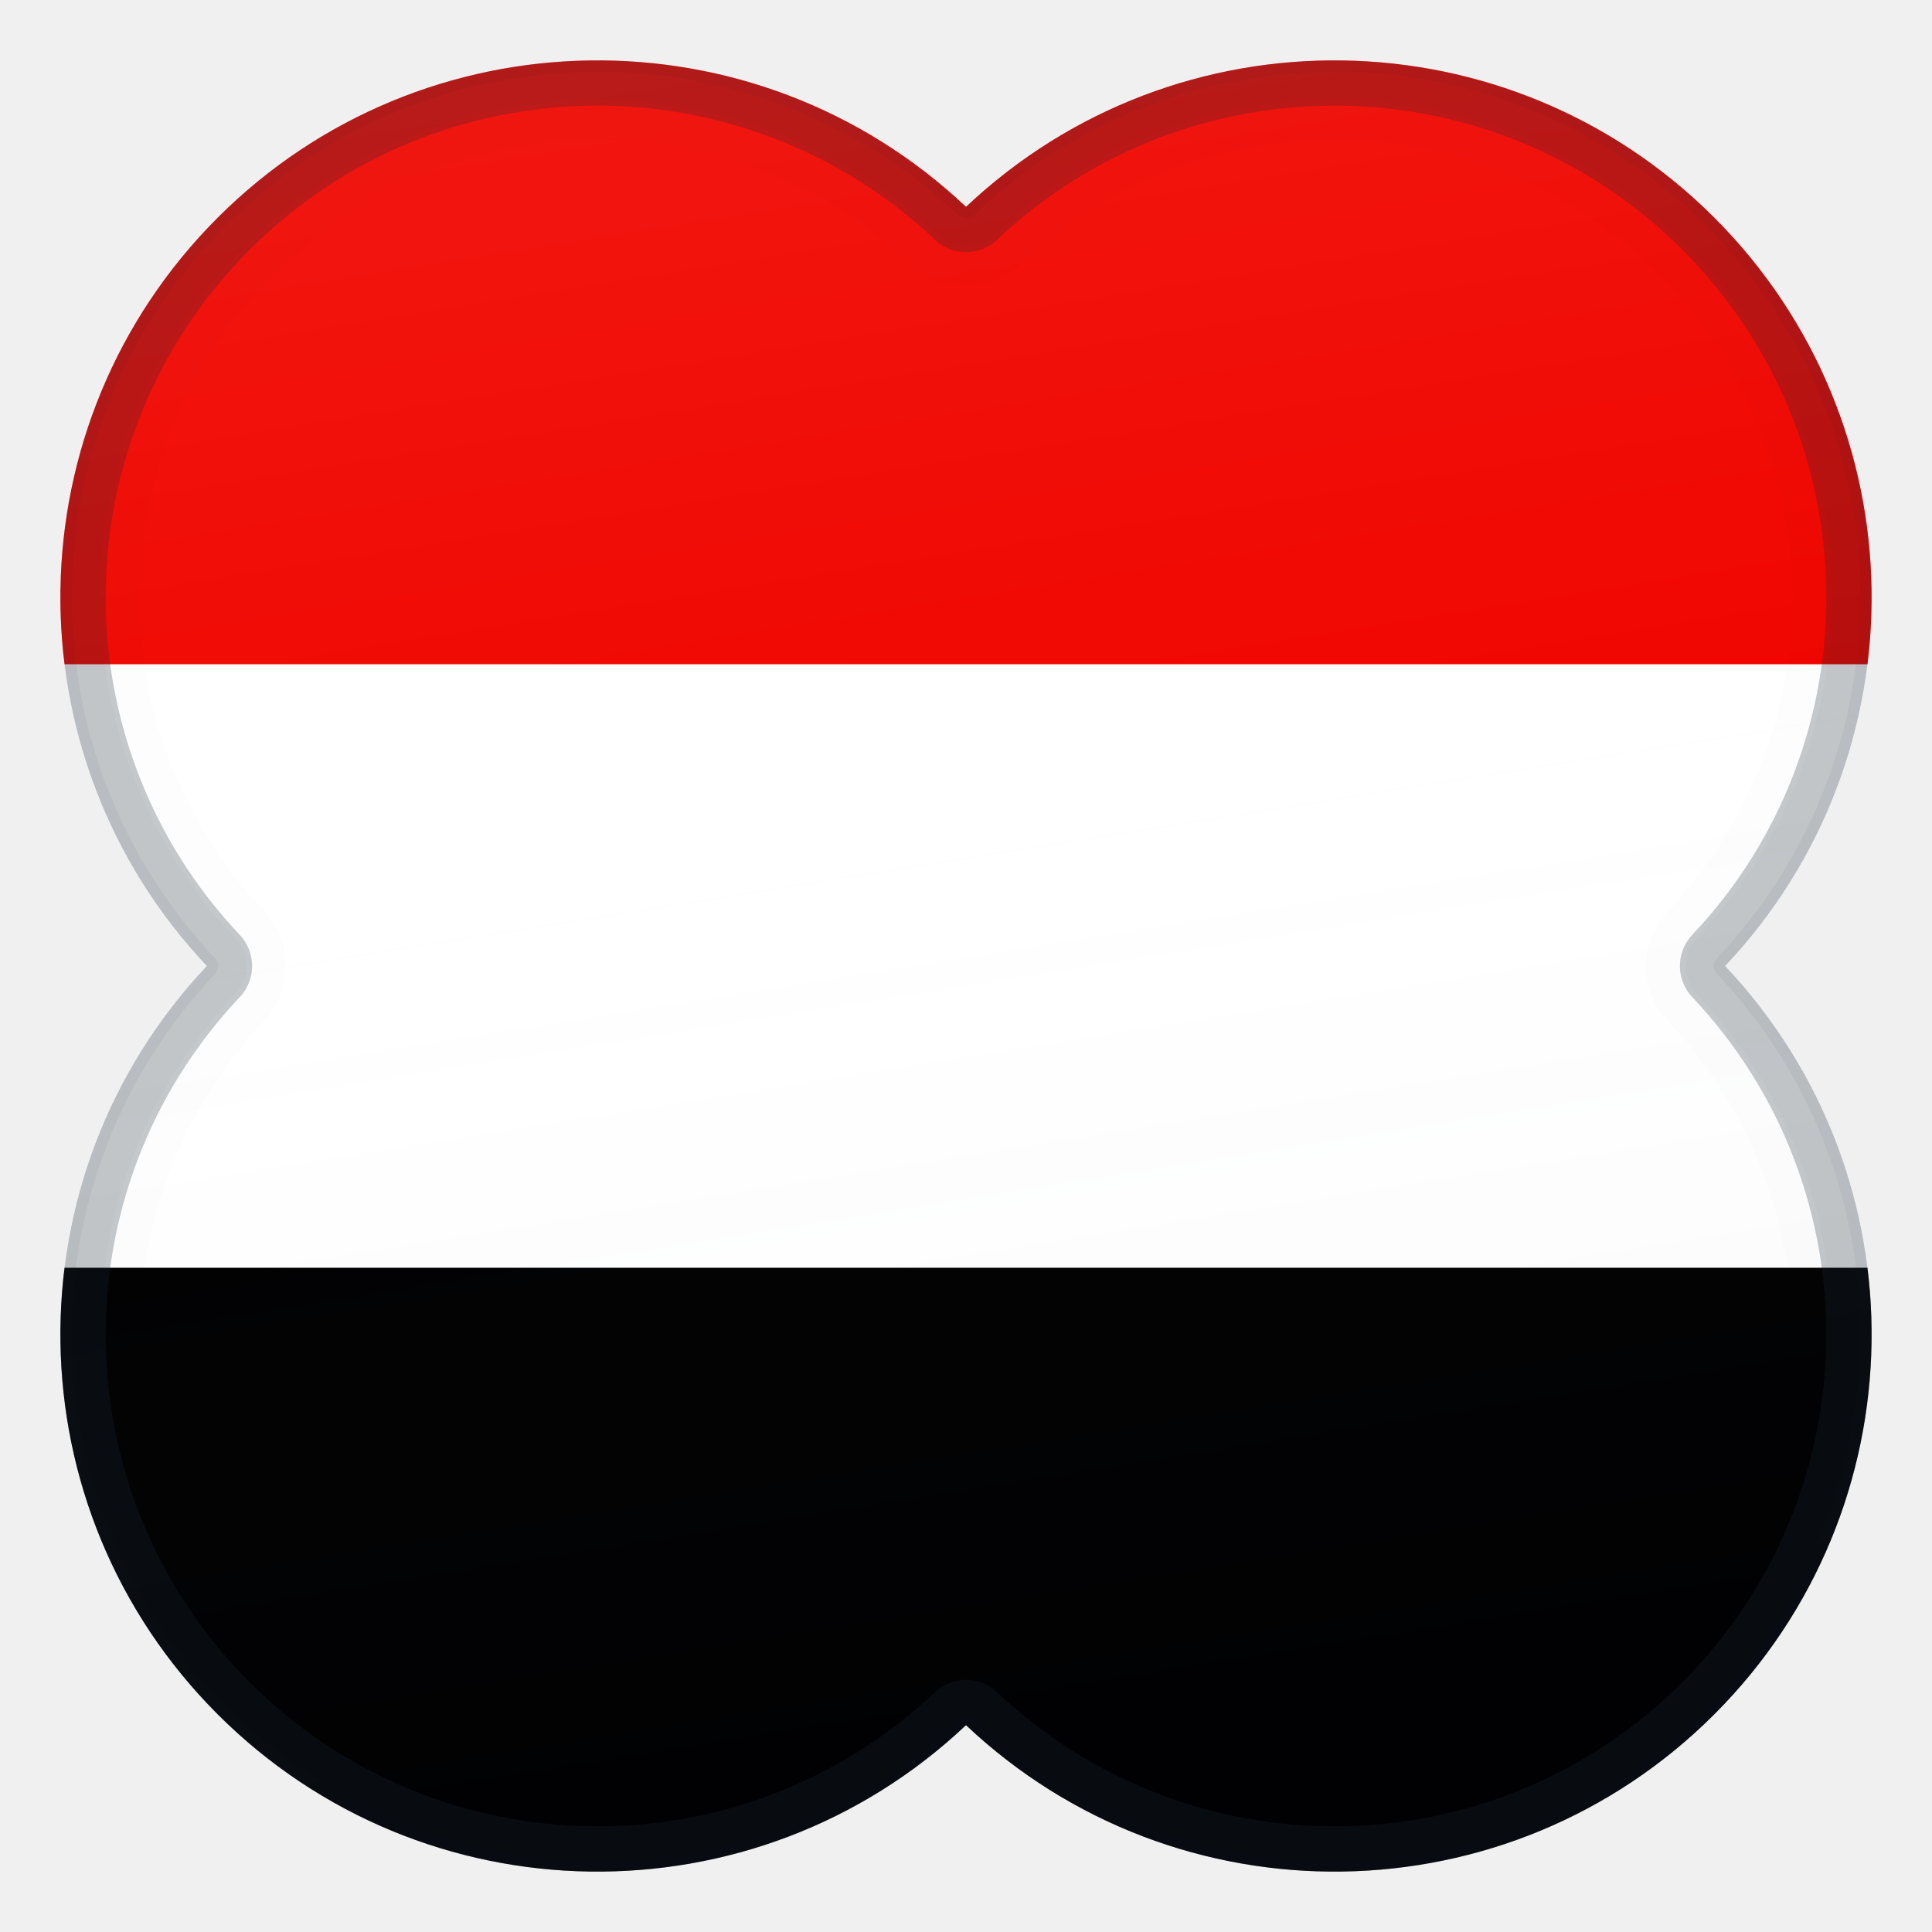
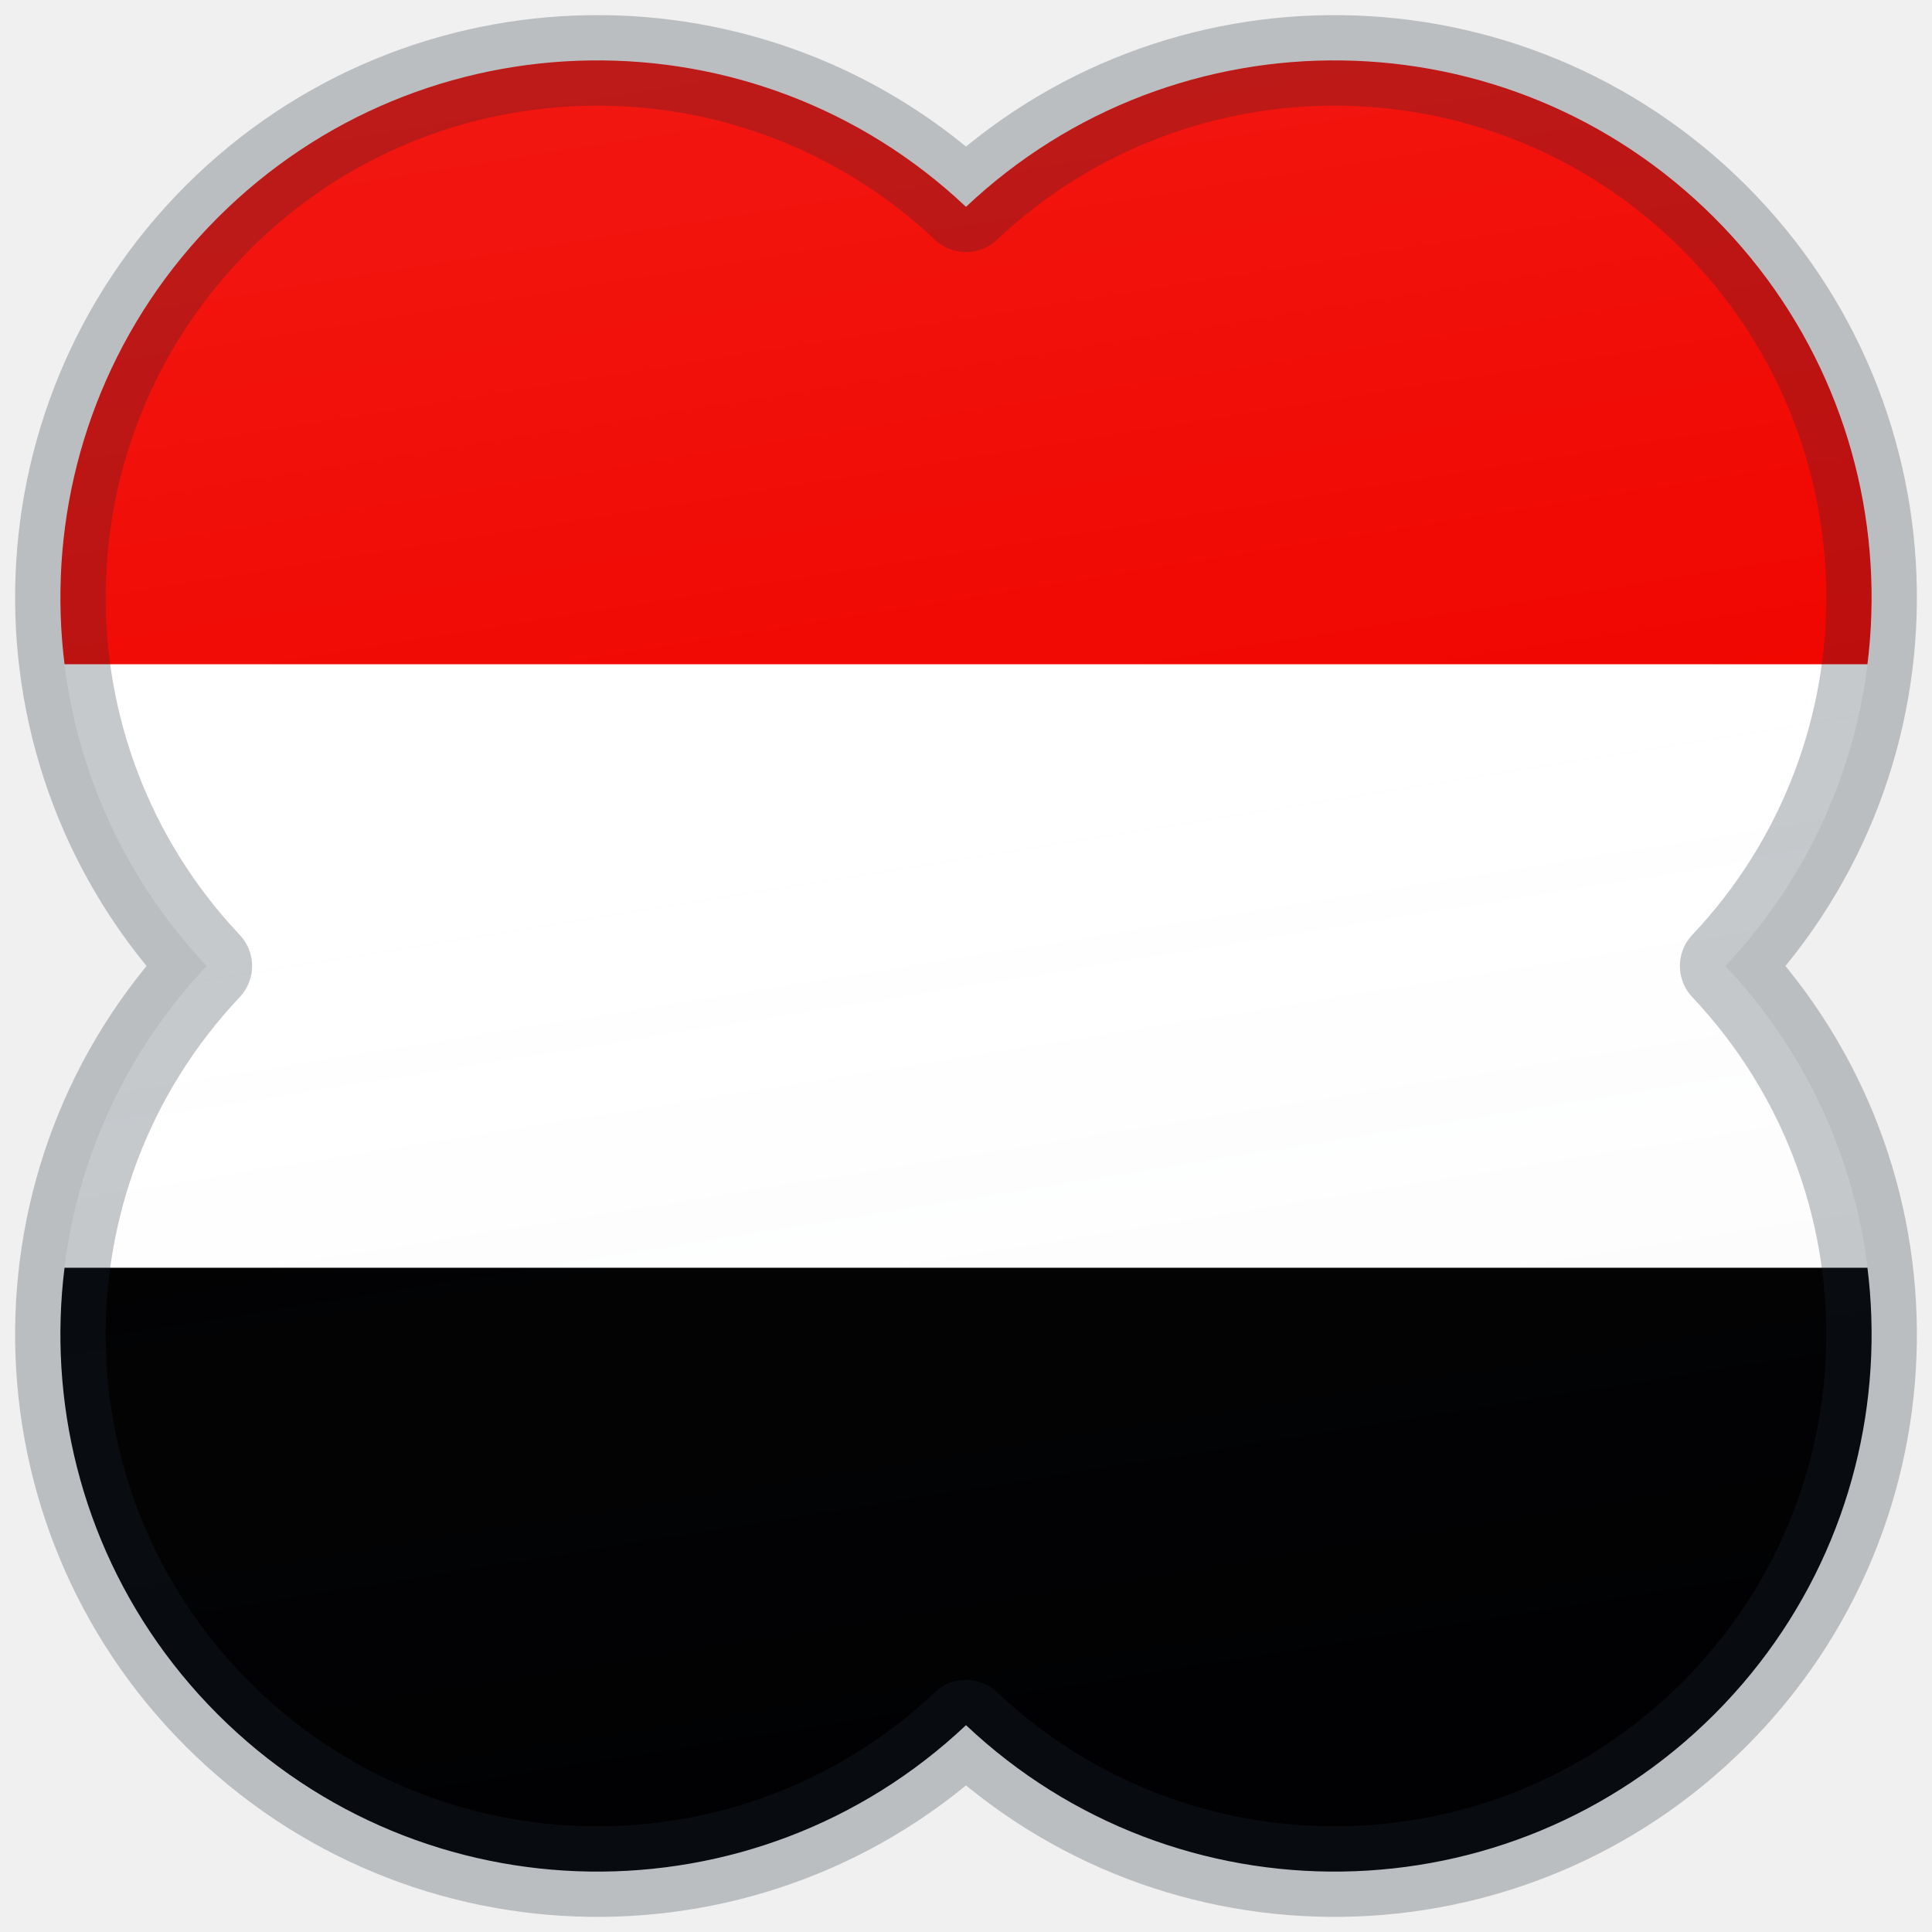
<svg xmlns="http://www.w3.org/2000/svg" viewBox="0 0 512 512" width="512" height="512" role="img" aria-labelledby="petal-soft-ye-title">
  <defs>
    <path id="petal-soft-ye-shape" d="M 256 54.811 A 142.322 142.322 0 0 1 457.189 256 A 142.322 142.322 0 0 1 256 457.189 A 142.322 142.322 0 0 1 54.811 256 A 142.322 142.322 0 0 1 256 54.811 Z" />
    <clipPath id="petal-soft-ye-clip" clipPathUnits="userSpaceOnUse">
      <path d="M 256 54.811 A 142.322 142.322 0 0 1 457.189 256 A 142.322 142.322 0 0 1 256 457.189 A 142.322 142.322 0 0 1 54.811 256 A 142.322 142.322 0 0 1 256 54.811 Z" />
    </clipPath>
    <linearGradient id="petal-soft-ye-shade" x1="0" y1="0" x2="0.16" y2="1">
      <stop offset="0%" stop-color="#ffffff" stop-opacity=".075" />
      <stop offset="48%" stop-color="#ffffff" stop-opacity="0" />
      <stop offset="100%" stop-color="#151a2b" stop-opacity=".038" />
    </linearGradient>
  </defs>
  <g clip-path="url(#petal-soft-ye-clip)">
    <path d="M 256 54.811 A 142.322 142.322 0 0 1 457.189 256 A 142.322 142.322 0 0 1 256 457.189 A 142.322 142.322 0 0 1 54.811 256 A 142.322 142.322 0 0 1 256 54.811 Z" fill="#fff" />
    <g transform="translate(16, 16) scale(0.9375)">
      <g fill-rule="evenodd" stroke-width="1pt">
        <path fill="#fff" d="M0 0h512v512H0z" />
        <path fill="#f10600" d="M0 0h512v170.7H0z" />
        <path fill="#000001" d="M0 341.3h512V512H0z" />
      </g>
    </g>
    <path d="M 256 54.811 A 142.322 142.322 0 0 1 457.189 256 A 142.322 142.322 0 0 1 256 457.189 A 142.322 142.322 0 0 1 54.811 256 A 142.322 142.322 0 0 1 256 54.811 Z" fill="url(#petal-soft-ye-shade)" />
-     <path d="M 256 54.811 A 142.322 142.322 0 0 1 457.189 256 A 142.322 142.322 0 0 1 256 457.189 A 142.322 142.322 0 0 1 54.811 256 A 142.322 142.322 0 0 1 256 54.811 Z" fill="none" stroke="#1c2433" stroke-width="42" stroke-opacity="0.01" stroke-linejoin="round" />
-     <path d="M 256 54.811 A 142.322 142.322 0 0 1 457.189 256 A 142.322 142.322 0 0 1 256 457.189 A 142.322 142.322 0 0 1 54.811 256 A 142.322 142.322 0 0 1 256 54.811 Z" fill="none" stroke="#1c2433" stroke-width="21" stroke-opacity="0.016" stroke-linejoin="round" />
-     <path d="M 256 54.811 A 142.322 142.322 0 0 1 457.189 256 A 142.322 142.322 0 0 1 256 457.189 A 142.322 142.322 0 0 1 54.811 256 A 142.322 142.322 0 0 1 256 54.811 Z" fill="none" stroke="#1c2433" stroke-width="6" stroke-opacity="0.05" stroke-linejoin="round" />
-     <path d="M 256 54.811 A 142.322 142.322 0 0 1 457.189 256 A 142.322 142.322 0 0 1 256 457.189 A 142.322 142.322 0 0 1 54.811 256 A 142.322 142.322 0 0 1 256 54.811 Z" fill="none" stroke="#1f2937" stroke-width="24" stroke-opacity="0.25" stroke-linejoin="round" />
  </g>
+   <path d="M 256 54.811 A 142.322 142.322 0 0 1 457.189 256 A 142.322 142.322 0 0 1 256 457.189 A 142.322 142.322 0 0 1 54.811 256 A 142.322 142.322 0 0 1 256 54.811 Z" fill="none" stroke="#1f2937" stroke-width="24" stroke-opacity="0.25" stroke-linejoin="round" />
</svg>
